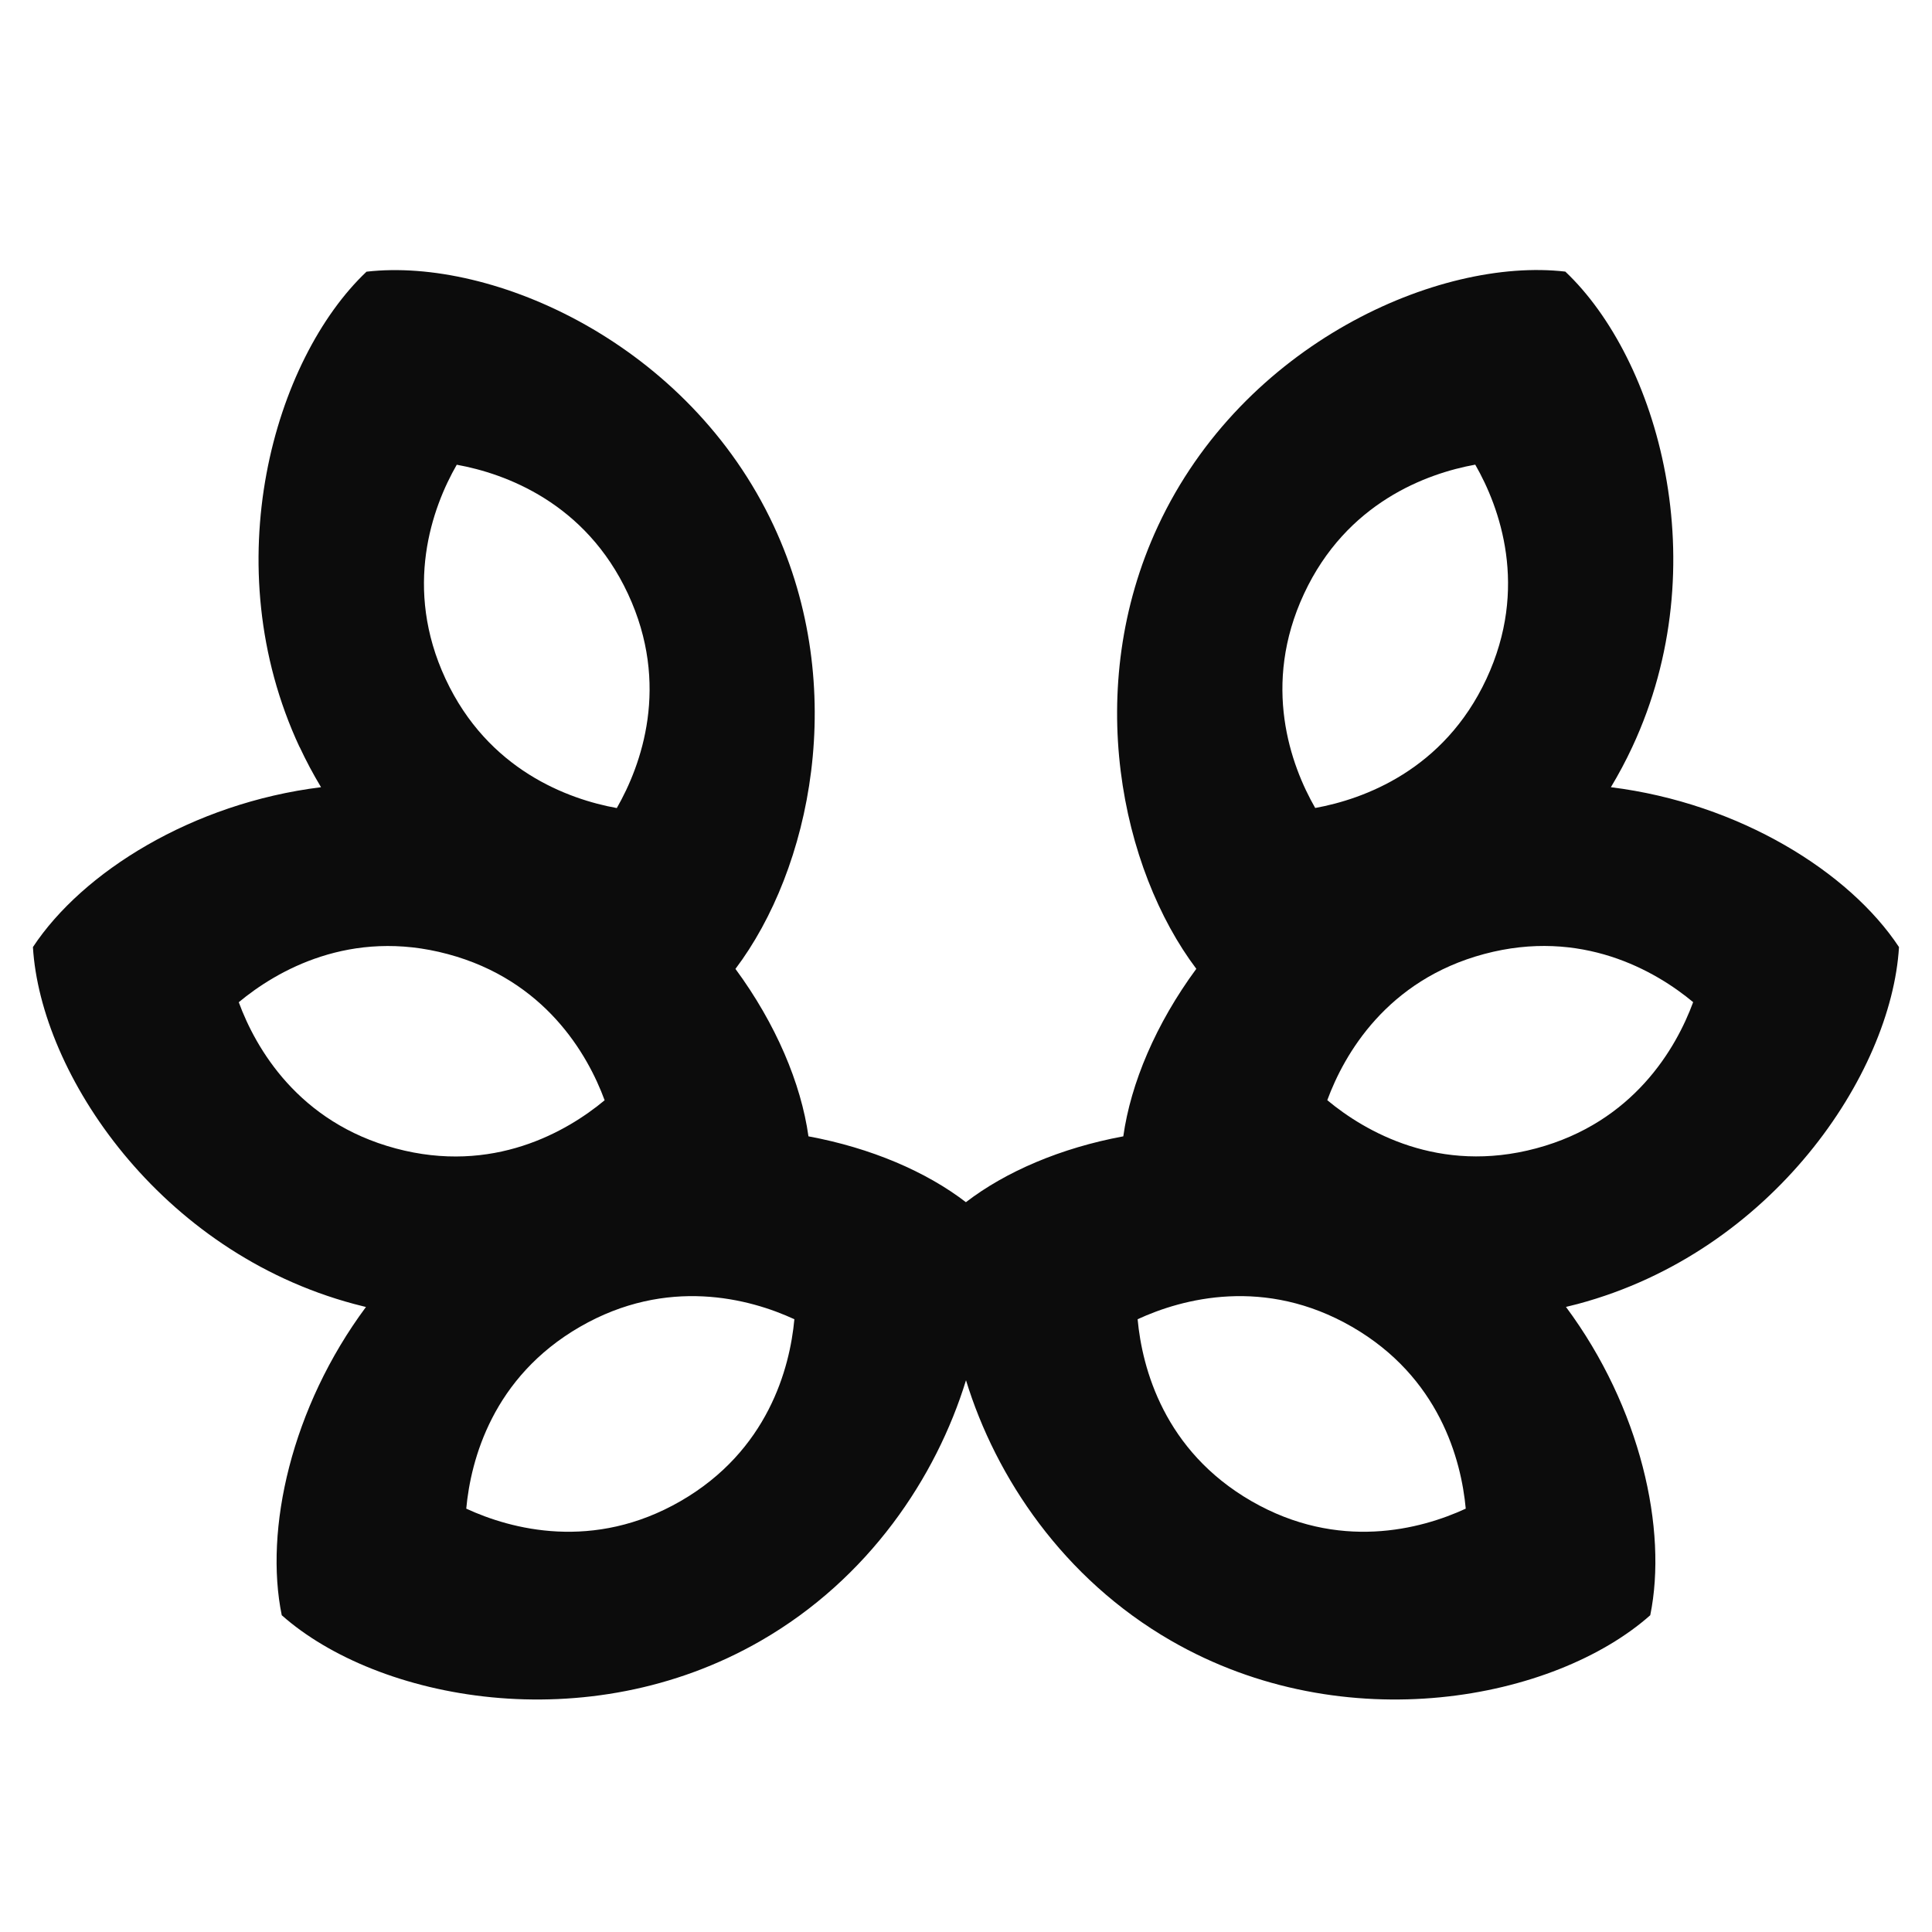
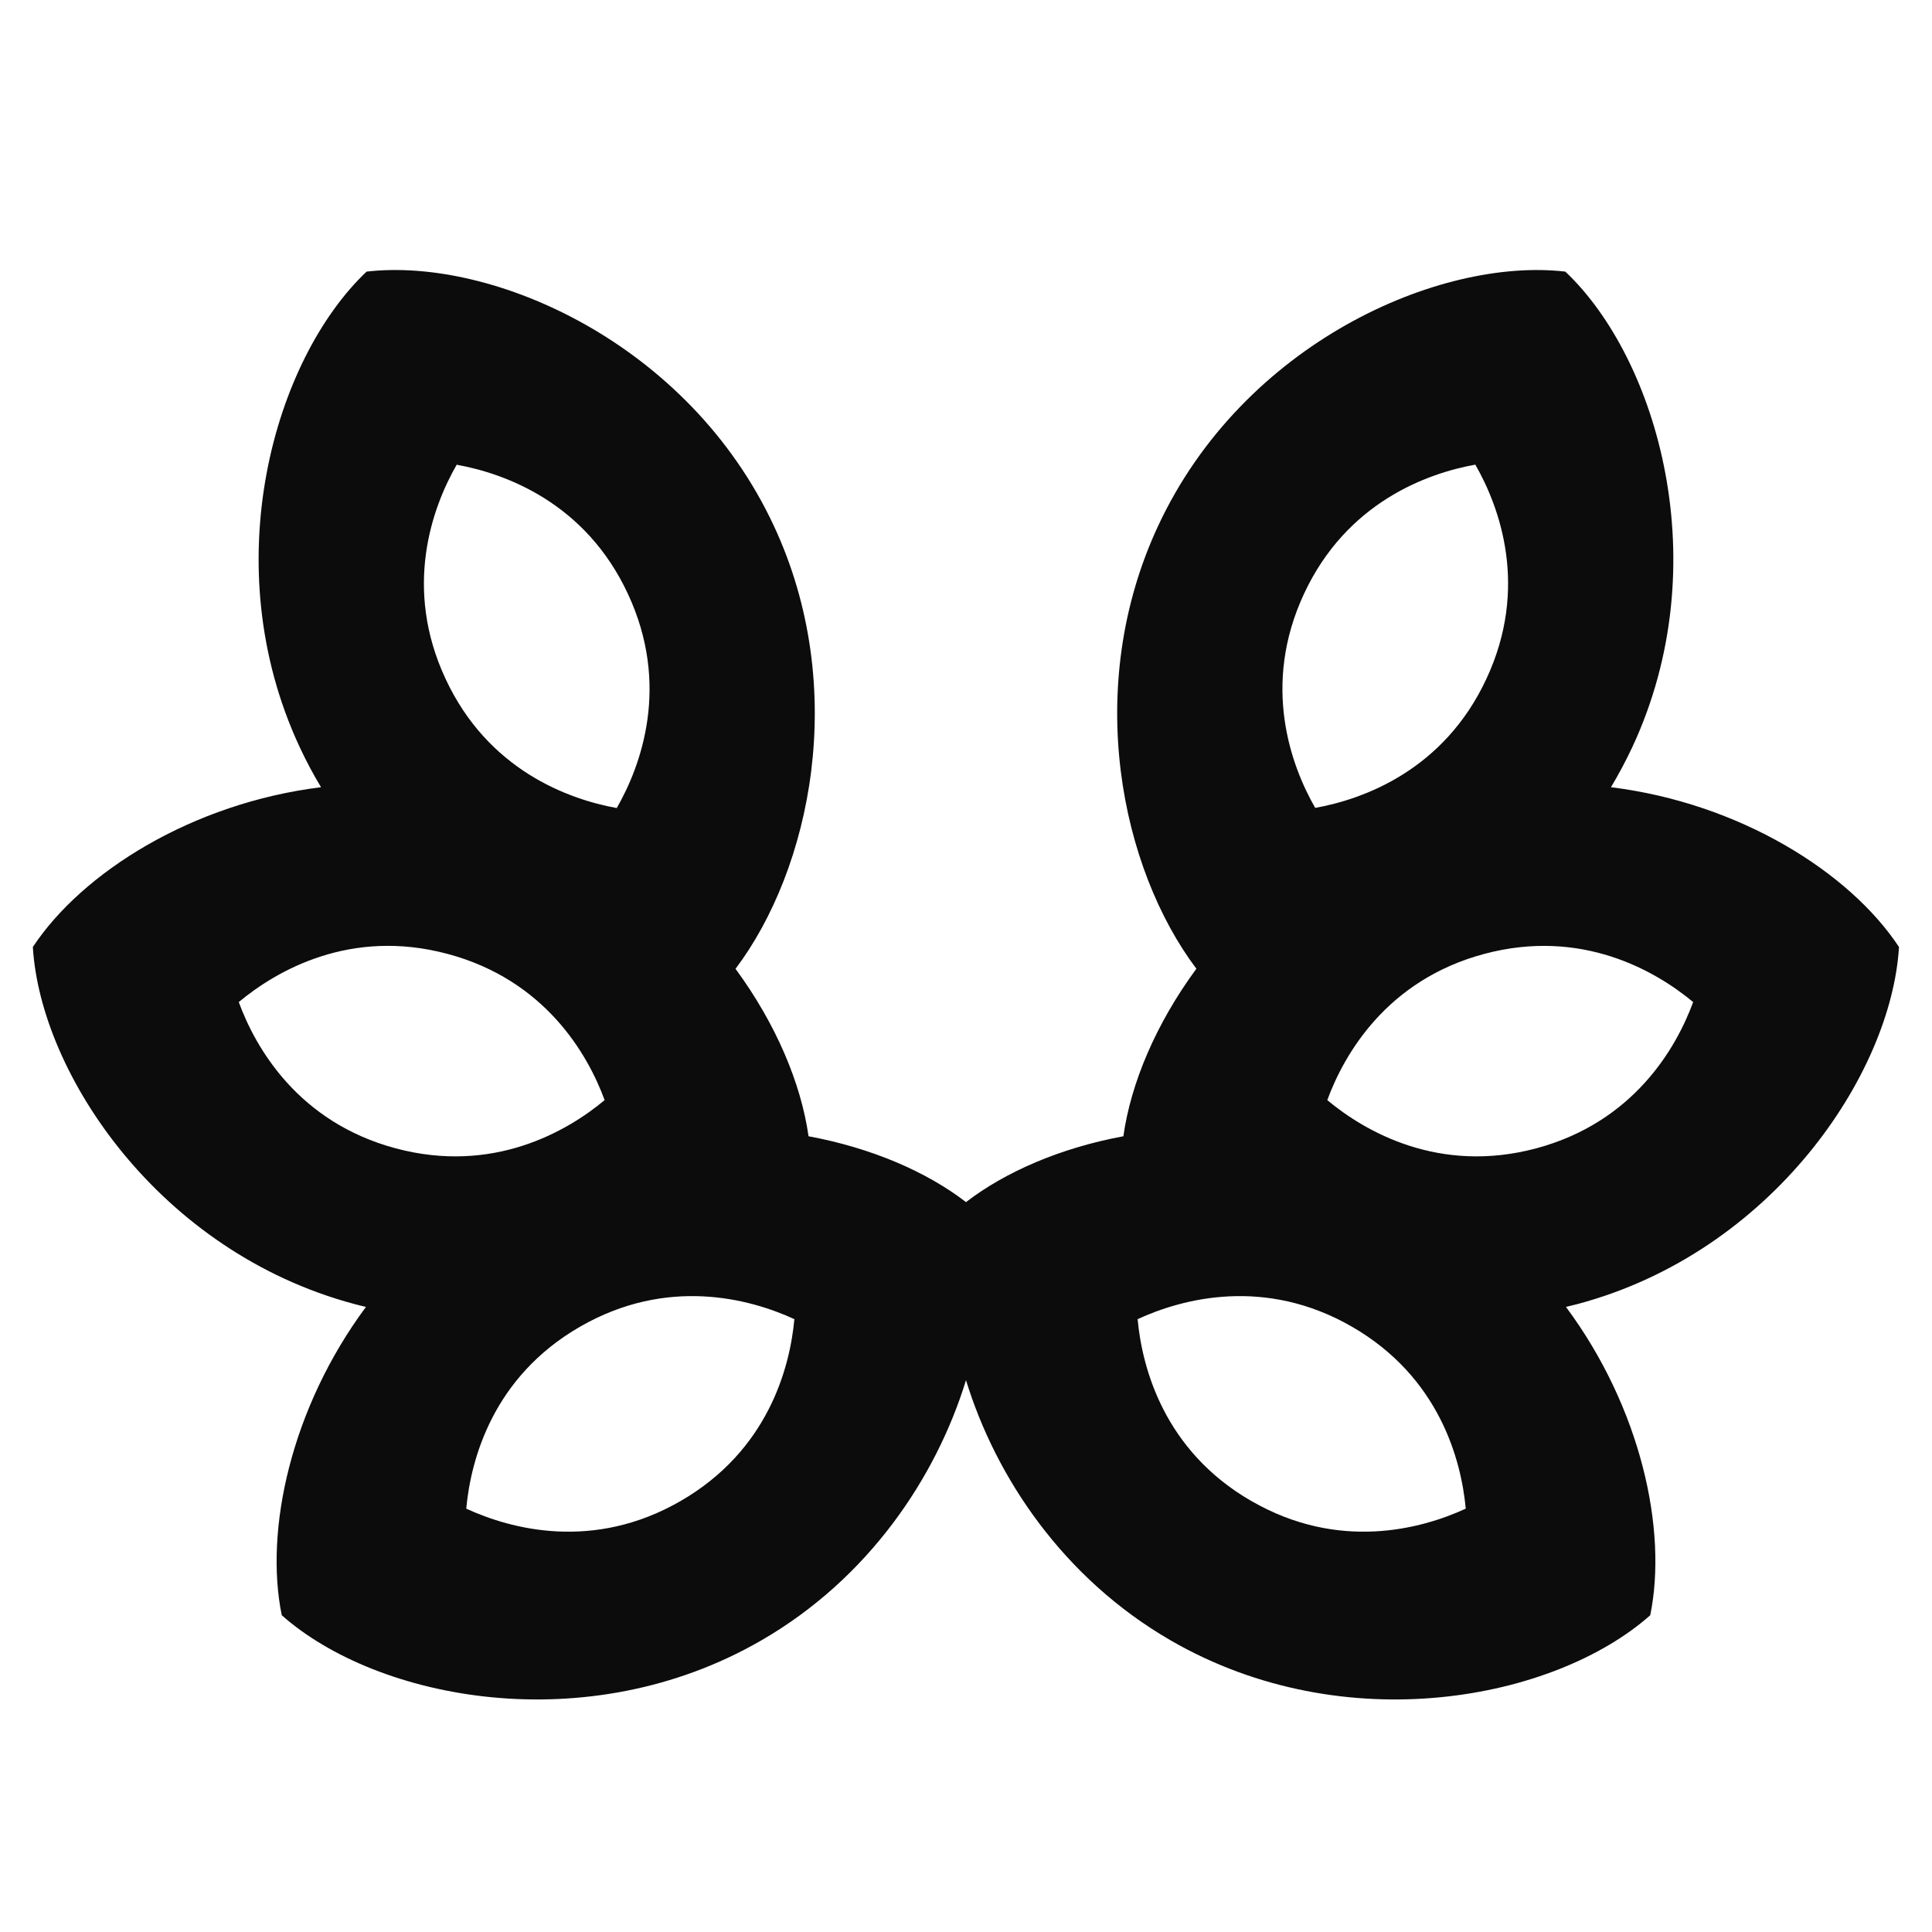
- <svg xmlns="http://www.w3.org/2000/svg" fill="none" height="24" viewBox="0 0 24 24" width="24">
-   <path clip-rule="evenodd" d="m3.722 9.279c.081.174.17.34.266.5-1.599.198-2.965 1.055-3.579 1.986.095 1.578 1.574 3.786 3.988 4.433.05.013.099.026.149.038-.929 1.251-1.264 2.767-1.046 3.829 1.183 1.049 3.79 1.565 5.955.315 1.336-.771 2.173-2.024 2.545-3.234.371 1.21 1.209 2.463 2.545 3.234 2.165 1.25 4.772.734 5.955-.315.217-1.062-.117-2.578-1.047-3.83.05-.012.099-.024.148-.037 2.415-.647 3.894-2.855 3.989-4.433-.614-.93-1.98-1.787-3.579-1.986.096-.16.185-.326.266-.5 1.057-2.266.316-4.818-.832-5.905-1.571-.181-4.002.892-5.059 3.158-.942 2.02-.455 4.269.475 5.503-.503.683-.815 1.424-.907 2.081-.777.144-1.462.439-1.955.818-.493-.379-1.179-.674-1.956-.818-.092-.656-.404-1.397-.907-2.08.931-1.234 1.418-3.482.476-5.503-1.057-2.266-3.488-3.339-5.059-3.158-1.148 1.087-1.889 3.639-.832 5.905zm3.94.759c-.602-.109-1.599-.471-2.127-1.604-.528-1.133-.166-2.13.139-2.661.602.109 1.599.471 2.127 1.604.528 1.133.166 2.13-.139 2.661zm-2.747 4.228c1.207.324 2.126-.207 2.596-.598-.211-.574-.742-1.493-1.949-1.816-1.207-.324-2.126.207-2.596.598.211.574.742 1.493 1.949 1.816zm3.54 4.381c1.083-.625 1.357-1.649 1.413-2.259-.556-.257-1.58-.531-2.663.094s-1.357 1.649-1.413 2.259c.556.257 1.58.531 2.663-.094zm7.883-8.61c.602-.109 1.599-.471 2.127-1.604.528-1.133.166-2.13-.139-2.661-.602.109-1.599.471-2.127 1.604-.528 1.133-.166 2.13.139 2.661zm2.746 4.228c-1.207.324-2.126-.207-2.596-.598.211-.574.742-1.493 1.949-1.816s2.126.207 2.596.598c-.211.574-.742 1.493-1.949 1.816zm-3.539 4.382c-1.083-.625-1.357-1.649-1.413-2.259.556-.257 1.58-.531 2.663.094 1.083.625 1.357 1.649 1.413 2.259-.556.257-1.58.531-2.663-.094z" fill="#0c0c0c" fill-rule="evenodd" />
+ <svg xmlns="http://www.w3.org/2000/svg" width="24" height="24" fill="none">
+   <path fill="#0c0c0c" fill-rule="evenodd" d="M3.722 9.279q.121.26.266.5c-1.599.198-2.965 1.055-3.58 1.985.095 1.579 1.574 3.787 3.99 4.434q.074.02.148.037c-.929 1.252-1.263 2.768-1.046 3.83 1.183 1.049 3.79 1.564 5.955.314 1.335-.77 2.173-2.024 2.545-3.234.371 1.21 1.21 2.463 2.545 3.234 2.165 1.25 4.772.735 5.955-.314.217-1.062-.117-2.578-1.047-3.83l.149-.037c2.414-.647 3.893-2.855 3.988-4.434-.614-.93-1.98-1.787-3.578-1.985q.144-.24.266-.5c1.056-2.266.316-4.818-.833-5.905-1.57-.181-4.002.892-5.058 3.158-.942 2.02-.455 4.268.475 5.502-.503.683-.815 1.424-.907 2.081-.777.144-1.462.439-1.955.818-.493-.38-1.179-.674-1.956-.818-.093-.657-.405-1.397-.907-2.08.93-1.234 1.418-3.483.476-5.503-1.057-2.266-3.488-3.34-5.059-3.158-1.148 1.087-1.889 3.639-.832 5.905m3.94.759c-.602-.109-1.6-.472-2.127-1.605-.529-1.133-.166-2.13.138-2.66.602.108 1.6.471 2.127 1.604.529 1.133.166 2.13-.138 2.66m-2.747 4.228c1.207.323 2.126-.207 2.596-.599-.211-.574-.742-1.493-1.95-1.816-1.207-.324-2.125.207-2.595.598.211.575.741 1.493 1.949 1.817m3.54 4.381c1.083-.625 1.357-1.65 1.413-2.259-.556-.256-1.58-.53-2.663.094s-1.357 1.65-1.413 2.26c.556.256 1.58.53 2.663-.095m7.883-8.61c.602-.108 1.599-.47 2.127-1.604.529-1.133.166-2.13-.138-2.66-.603.108-1.6.471-2.128 1.604s-.165 2.13.139 2.66m2.746 4.229c-1.207.323-2.126-.207-2.596-.599.211-.574.742-1.493 1.949-1.816s2.126.207 2.596.598c-.211.575-.742 1.493-1.949 1.817m-3.54 4.381c-1.082-.625-1.356-1.65-1.412-2.259.556-.256 1.58-.53 2.663.094 1.082.625 1.357 1.65 1.413 2.26-.556.256-1.58.53-2.663-.095" clip-rule="evenodd" />
</svg>
